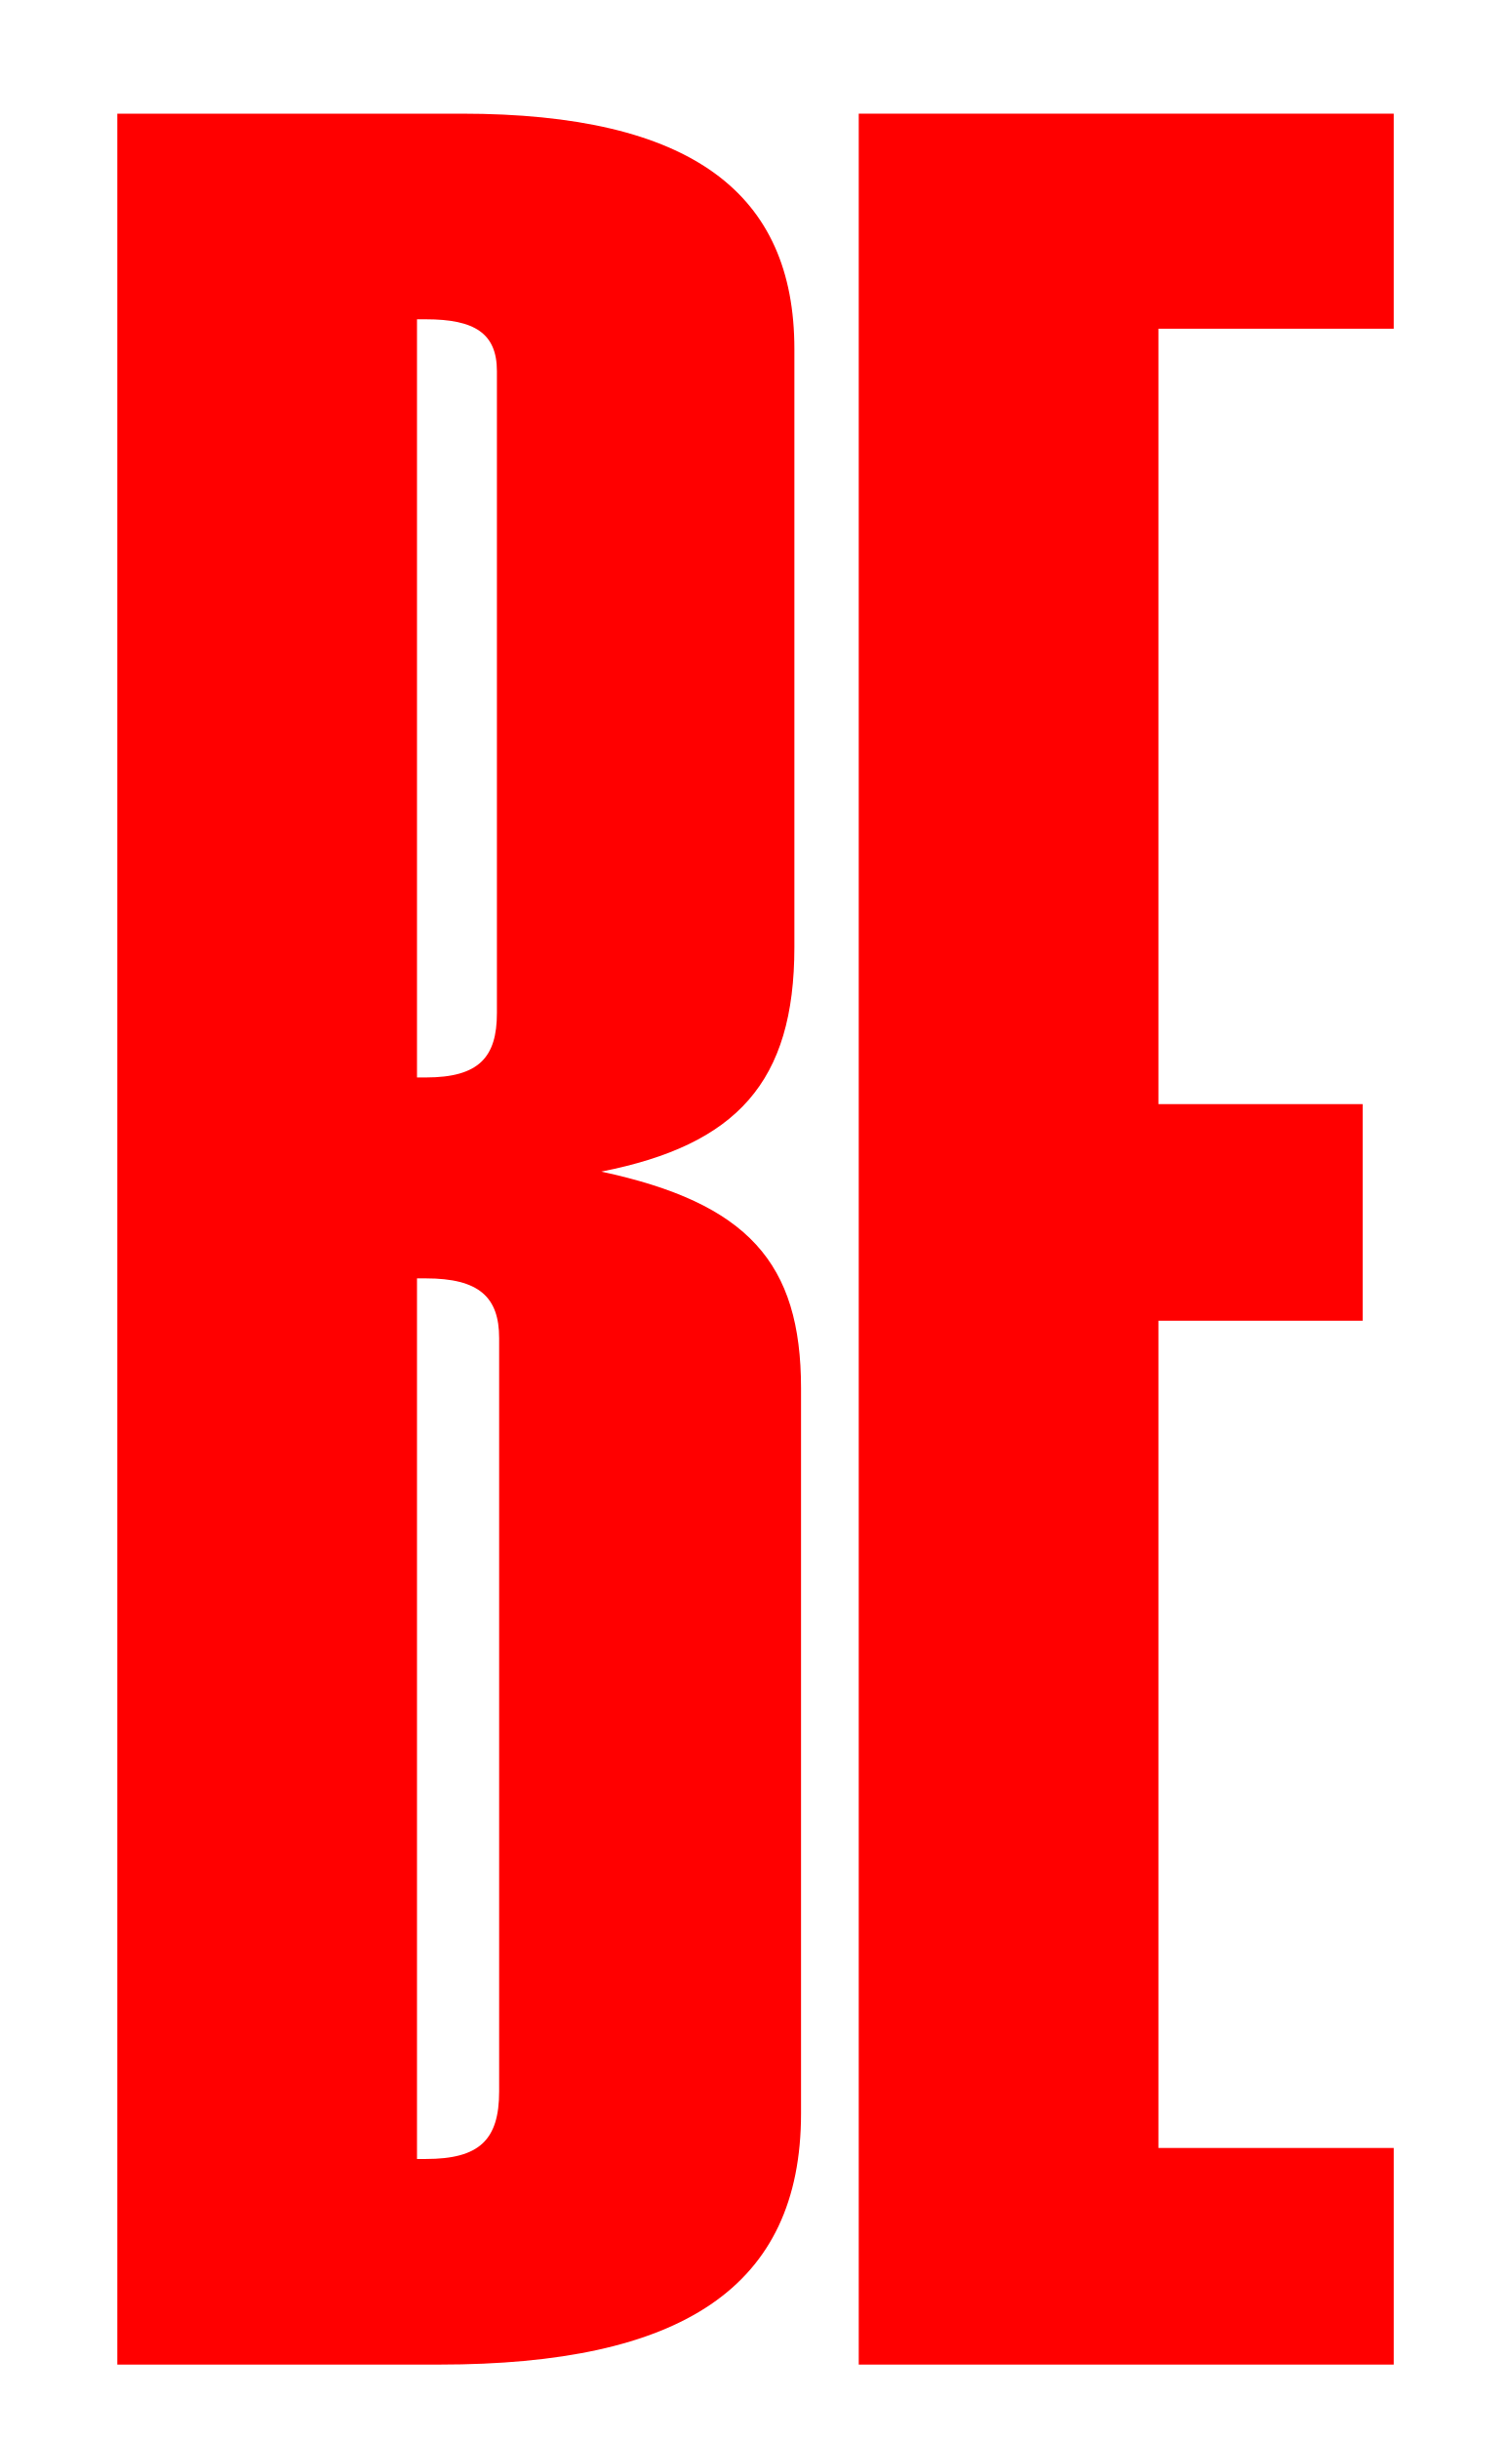
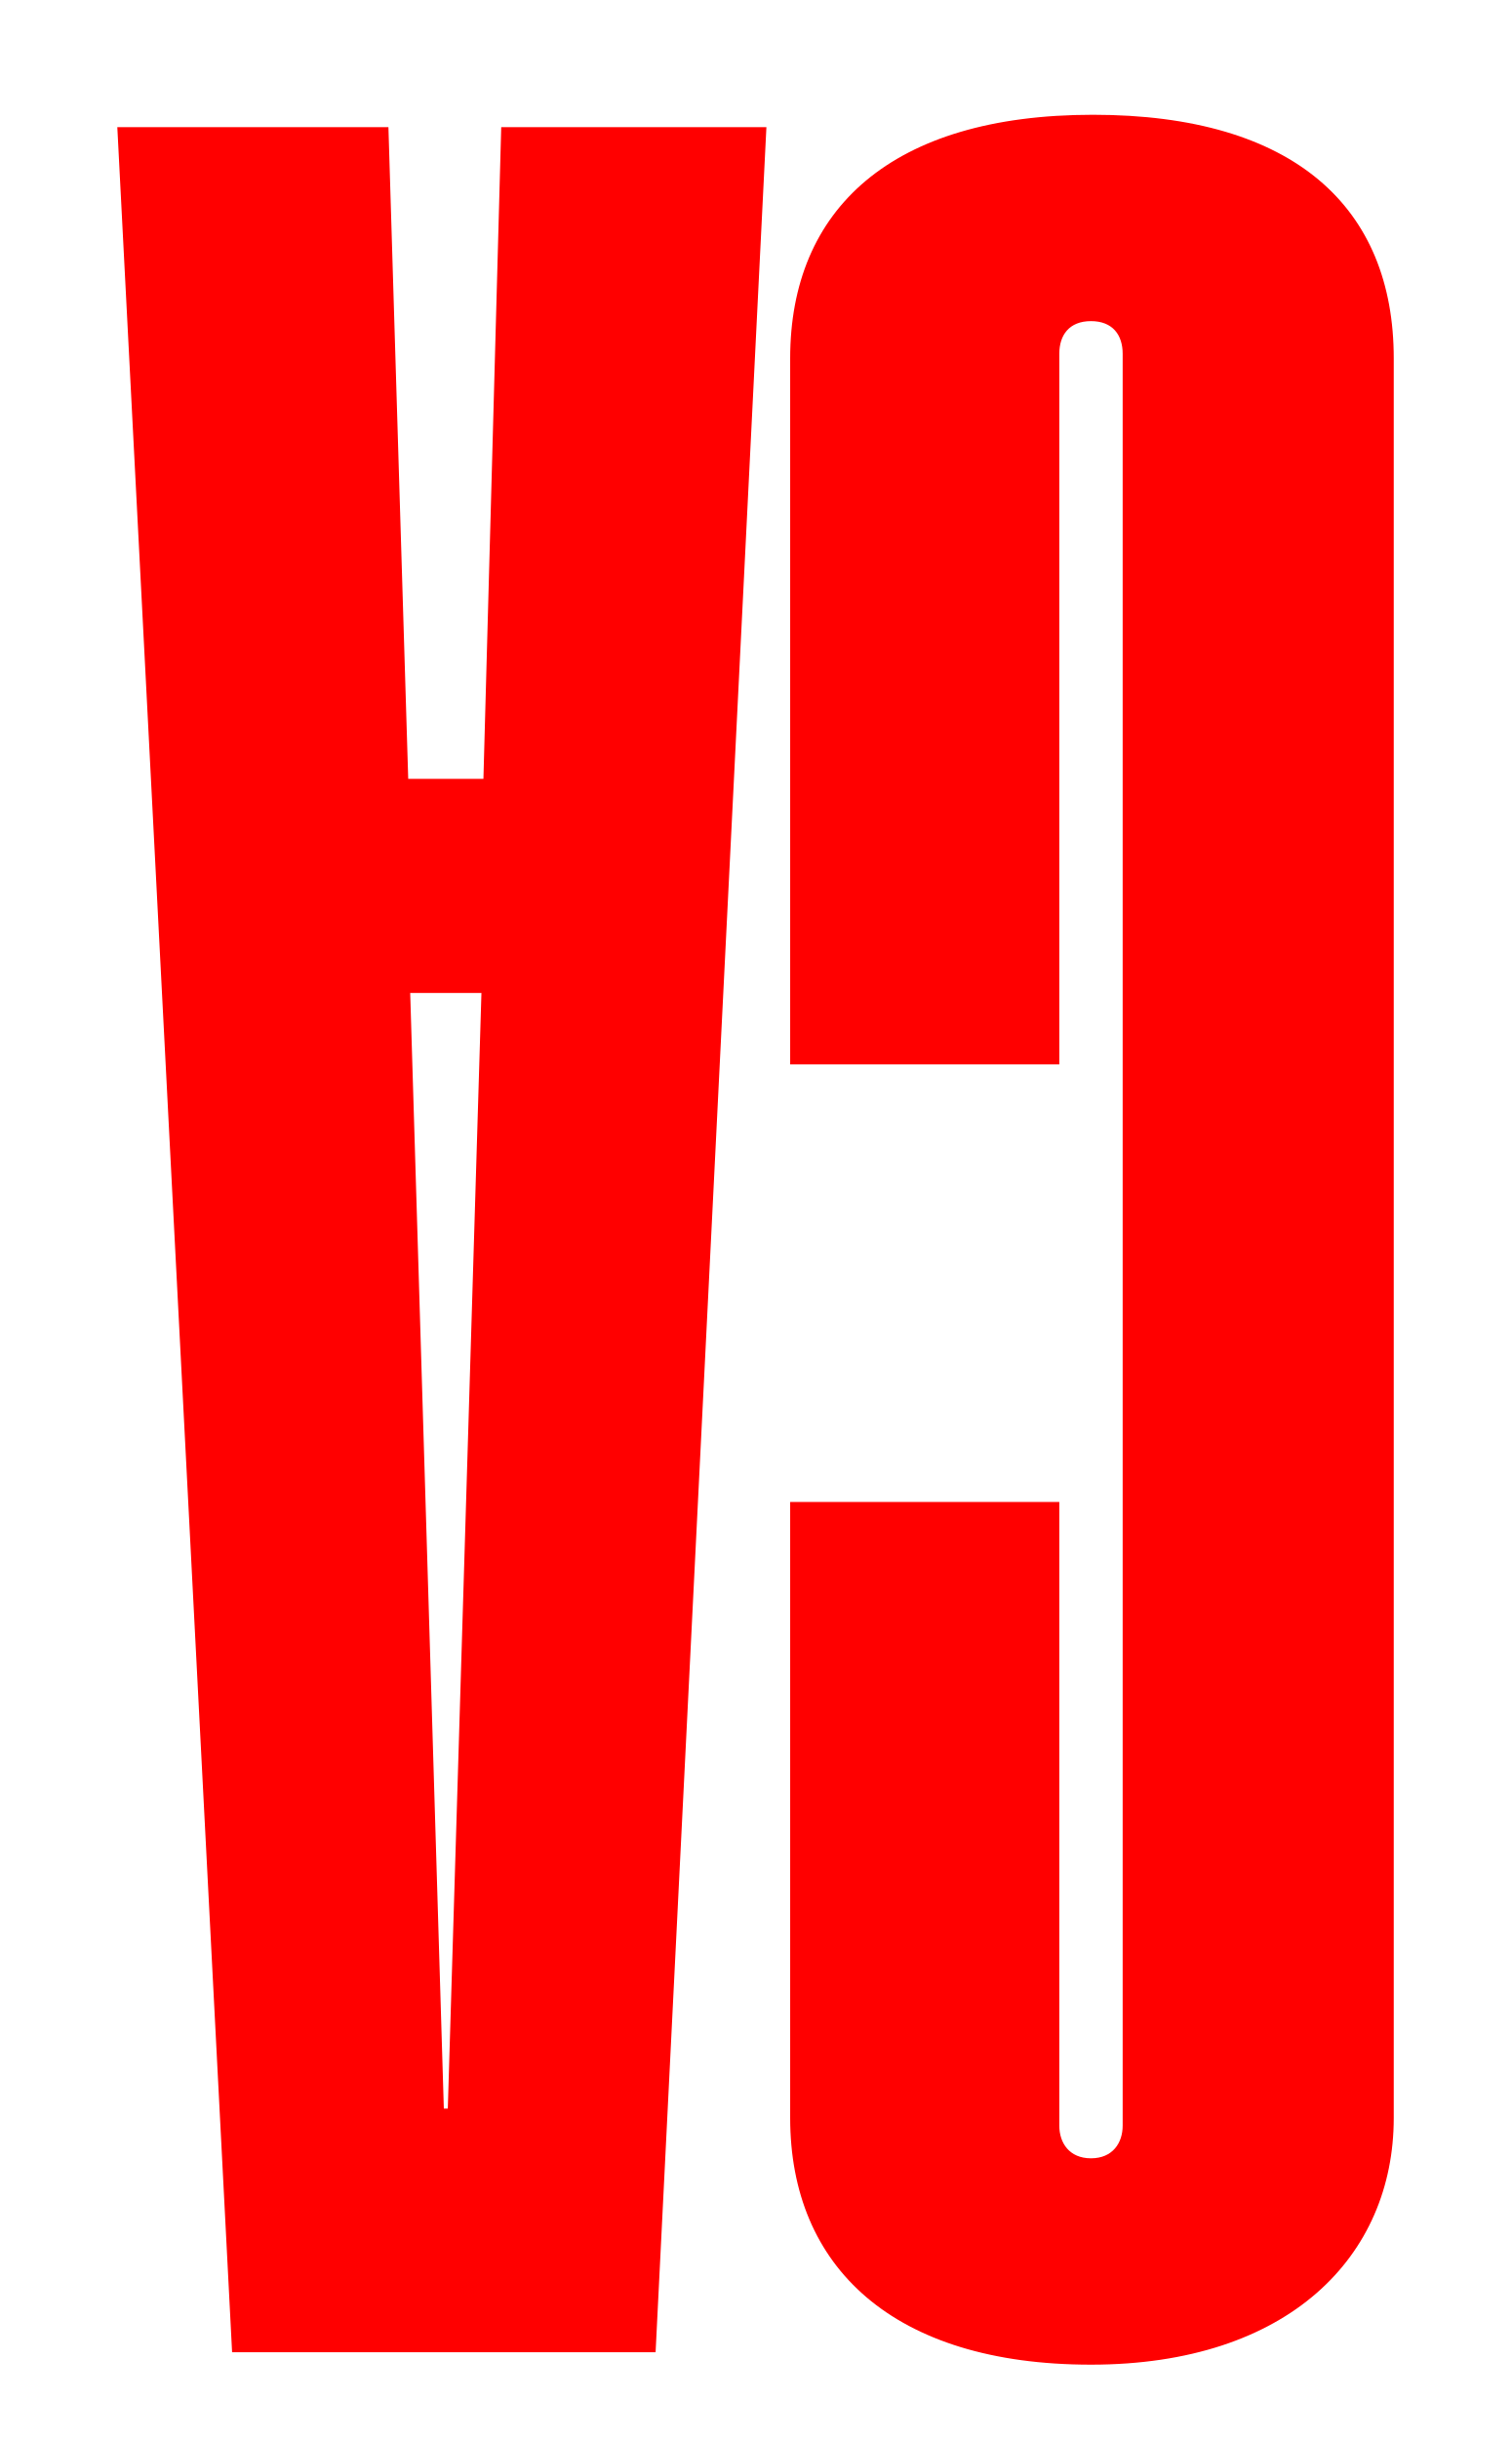
<svg xmlns="http://www.w3.org/2000/svg" id="Calque_1" data-name="Calque 1" viewBox="0 0 609.42 983.27">
  <defs>
    <style>
      .cls-1 {
        fill: red;
      }
    </style>
  </defs>
-   <path class="cls-1" d="M47.3,45.82H186.03c93.08,0,134.26,32.27,134.26,94.92v241.1c0,54.42-23.27,79.73-77.87,90.49,59.07,12.66,80.55,36.7,80.55,87.33v292.36c0,70.24-48.33,101.25-145.89,101.25H47.3V45.82Zm124.41,388.55c21.48,0,28.64-8.23,28.64-25.95V149.6c0-15.19-8.95-20.88-28.64-20.88h-3.58V434.36h3.58Zm0,436.01c21.48,0,29.54-7.59,29.54-27.21v-303.75c0-16.45-8.06-24.05-29.54-24.05h-3.58v355.01h3.58Z" />
-   <path class="cls-1" d="M346.24,45.82h215.71v86.7h-94.88V445.12h82.34v87.33h-82.34v333.49h94.88v87.33h-215.71V45.82Z" />
+   <path class="cls-1" d="M561.95,144.48V853.84c0,55.67-42.29,99.46-122.08,99.46s-121.28-39.41-121.28-99.46v-248.34h108.52v251.47c0,6.88,3.99,13.14,12.77,13.14s12.77-6.26,12.77-13.14V142.6c0-7.51-3.99-13.14-12.77-13.14s-12.77,5.63-12.77,13.14V429.1h-108.52V144.48c0-60.05,40.69-98.21,122.08-98.21s121.28,37.53,121.28,98.21Z" />
+   <path class="cls-1" d="M264.33,948.3H93.58L47.3,51.27h109.31l7.98,262.73h30.32l7.18-262.73h106.92l-44.68,897.02ZM165.39,400.32l13.56,449.76h1.6l13.56-449.76h-28.72Z" />
</svg>
